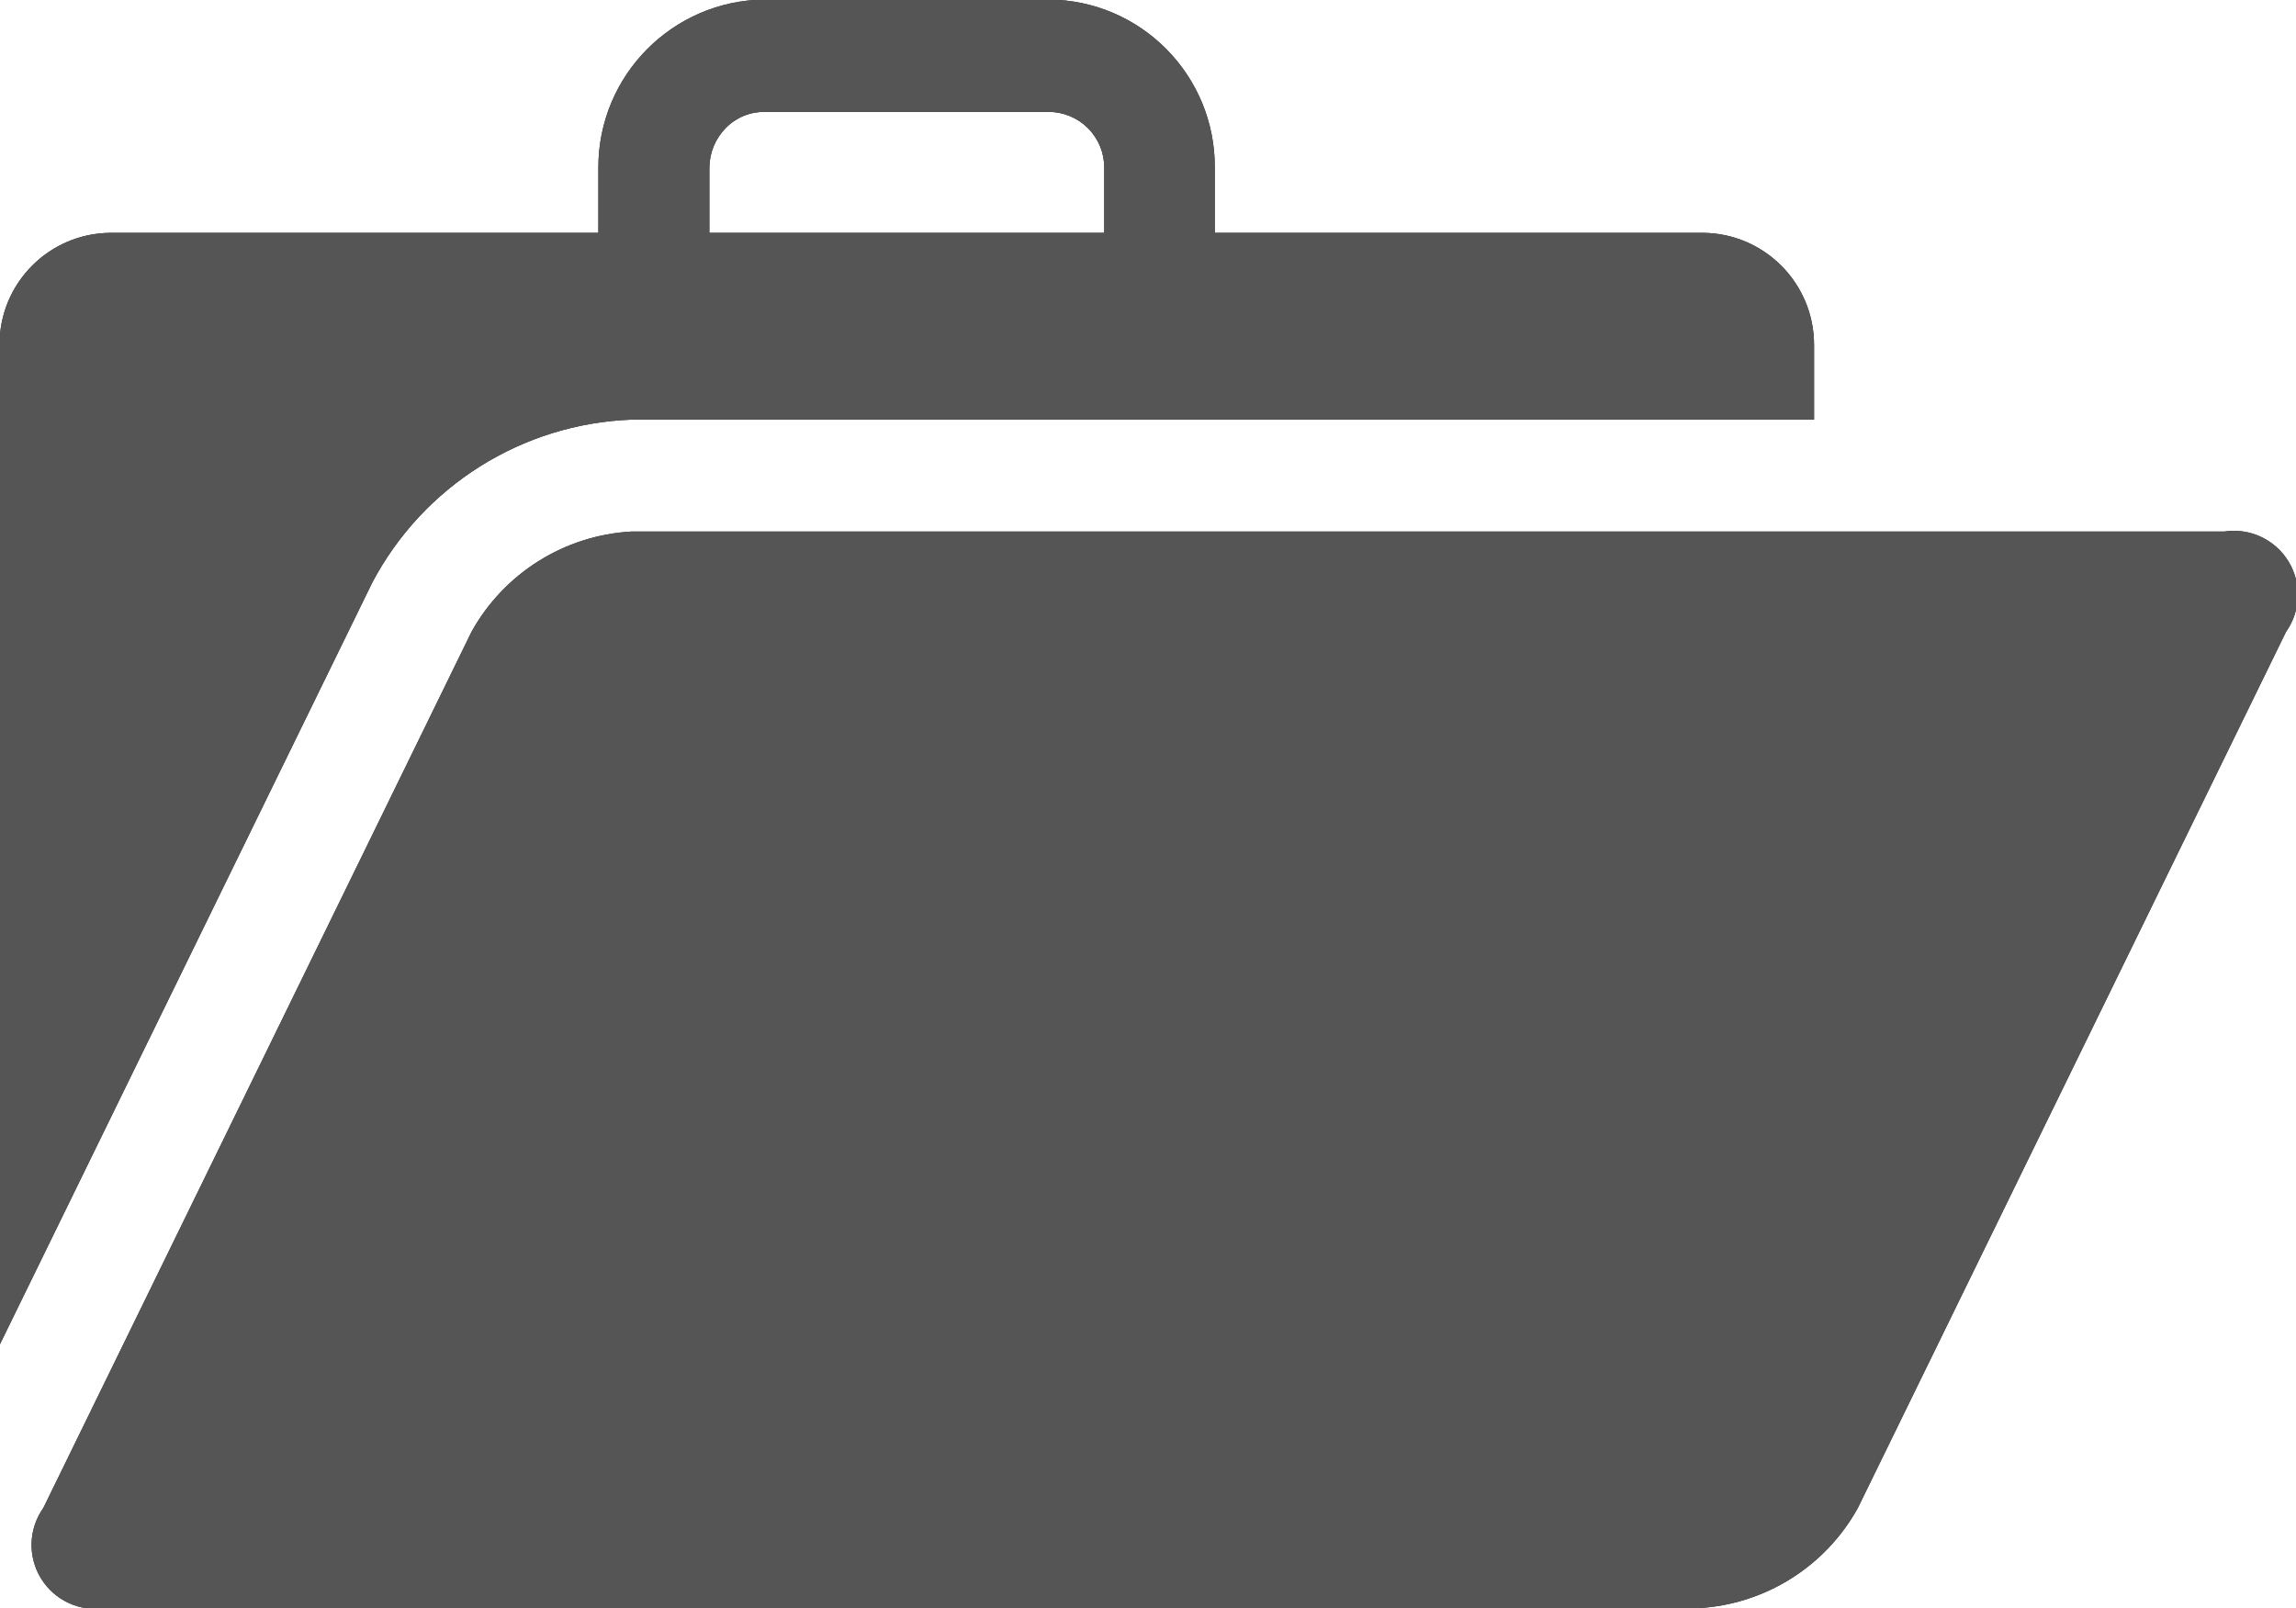
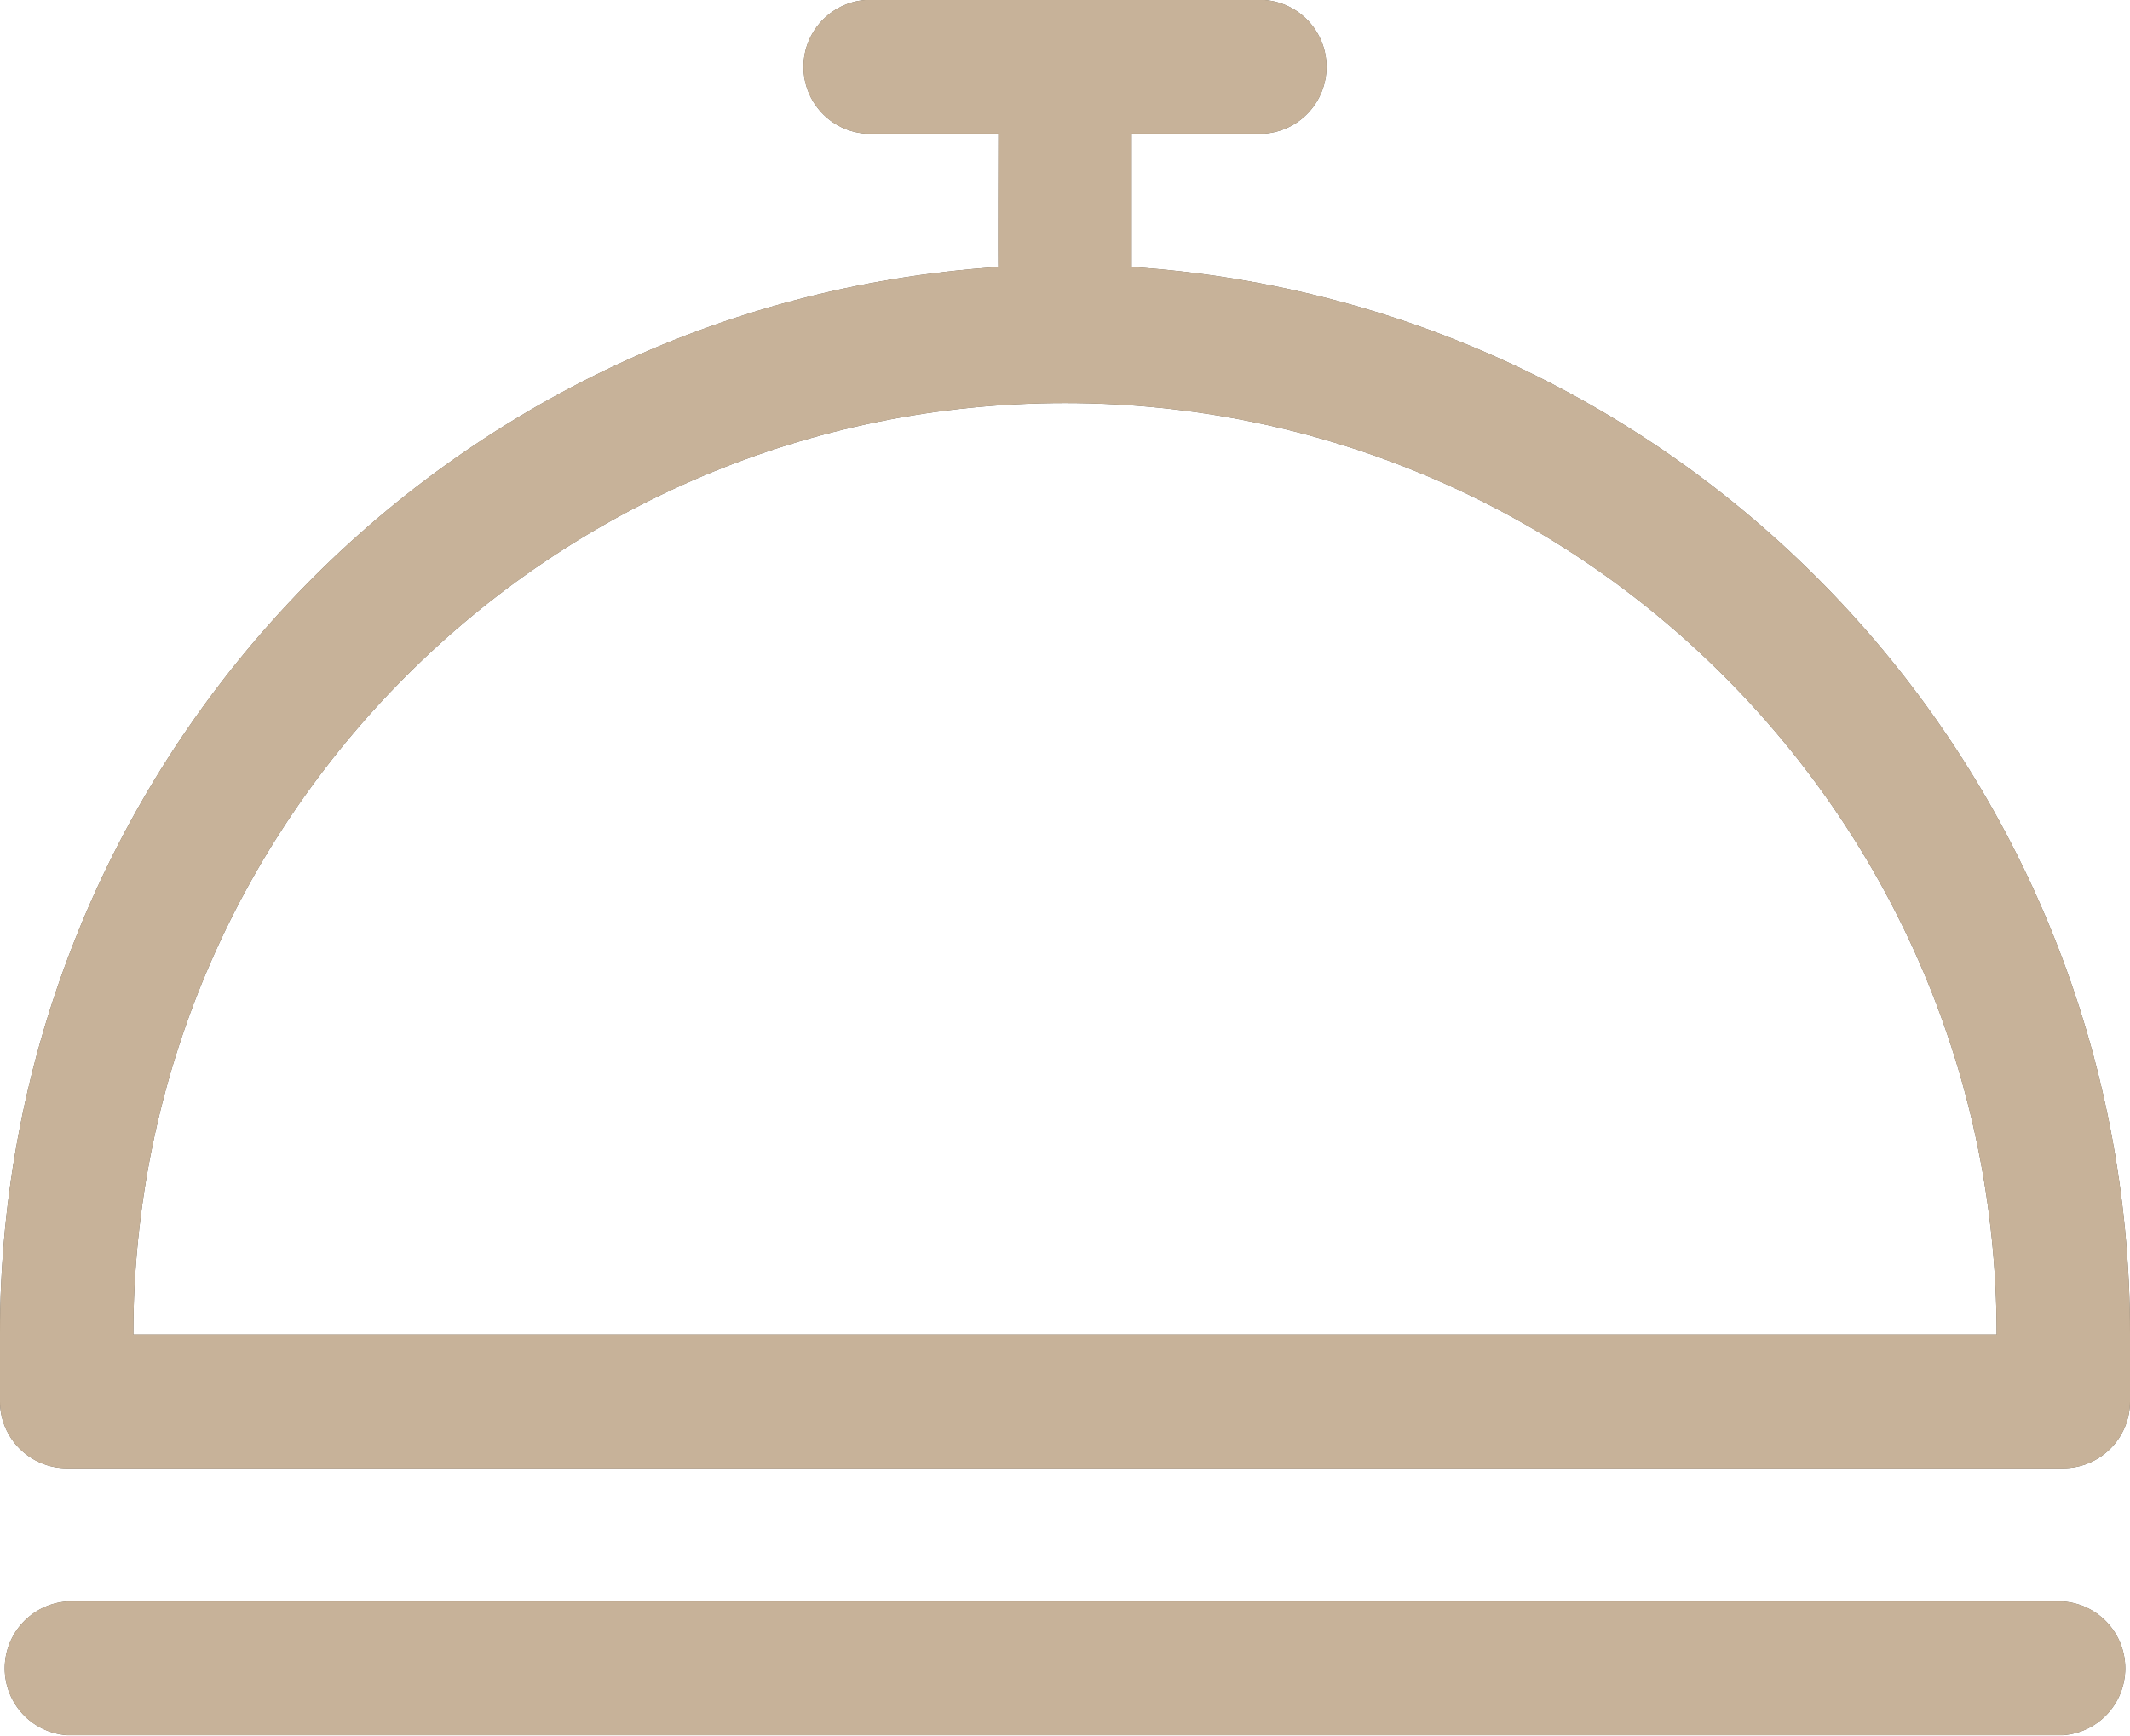
- <svg xmlns="http://www.w3.org/2000/svg" width="50.88" height="35.63" viewBox="0 0 50.88 35.63">
+ <svg xmlns="http://www.w3.org/2000/svg" width="54" height="44" viewBox="0 0 54 44">
  <defs>
    <style>
      .cls-1 {
        fill-rule: evenodd;
        filter: url(#filter);
      }
    </style>
-     <filter id="filter" x="1388.75" y="1116.34" width="50.88" height="35.63" filterUnits="userSpaceOnUse">
-       <feFlood result="flood" flood-color="#555" />
+     <filter id="filter" x="1333" y="4878" width="54" height="44" filterUnits="userSpaceOnUse">
+       <feFlood result="flood" flood-color="#c7b299" />
      <feComposite result="composite" operator="in" in2="SourceGraphic" />
      <feBlend result="blend" in2="SourceGraphic" />
    </filter>
  </defs>
-   <path id="icon" class="cls-1" d="M1397,1129.25a6.787,6.787,0,0,1,5.74-3.61h26.21v-1.66a2.482,2.482,0,0,0-2.46-2.48h-10.82v-1.44a3.707,3.707,0,0,0-3.68-3.73h-6.29a3.722,3.722,0,0,0-3.69,3.73v1.44H1391.2a2.475,2.475,0,0,0-2.46,2.48v22.17Zm7.47-9.19a1.266,1.266,0,0,1,.36-0.88,1.185,1.185,0,0,1,.87-0.36h6.29a1.231,1.231,0,0,1,1.23,1.24v1.44h-8.75v-1.44Zm25.45,29.7a4.319,4.319,0,0,1-3.54,2.22h-35.3a1.417,1.417,0,0,1-1.37-2.22l9.49-19.42a4.333,4.333,0,0,1,3.54-2.22h35.3a1.417,1.417,0,0,1,1.37,2.22Z" transform="translate(-1388.75 -1116.34)" />
+   <path id="icon" class="cls-1" d="M1385.31,4918.61h-50.62a1.7,1.7,0,0,0,0,3.39h50.62A1.7,1.7,0,0,0,1385.31,4918.61Zm-23.62-33.84v-3.38h3.37a1.7,1.7,0,0,0,0-3.39h-10.12a1.7,1.7,0,0,0,0,3.39h3.37s-0.01,3.52,0,3.38a27.1,27.1,0,0,0-25.31,27.07v1.7a1.694,1.694,0,0,0,1.69,1.69h50.62a1.694,1.694,0,0,0,1.69-1.69v-1.7A27.1,27.1,0,0,0,1361.69,4884.77Zm-25.31,27.07a23.62,23.62,0,1,1,47.24,0h-47.24Z" transform="translate(-1333 -4878)" />
</svg>
